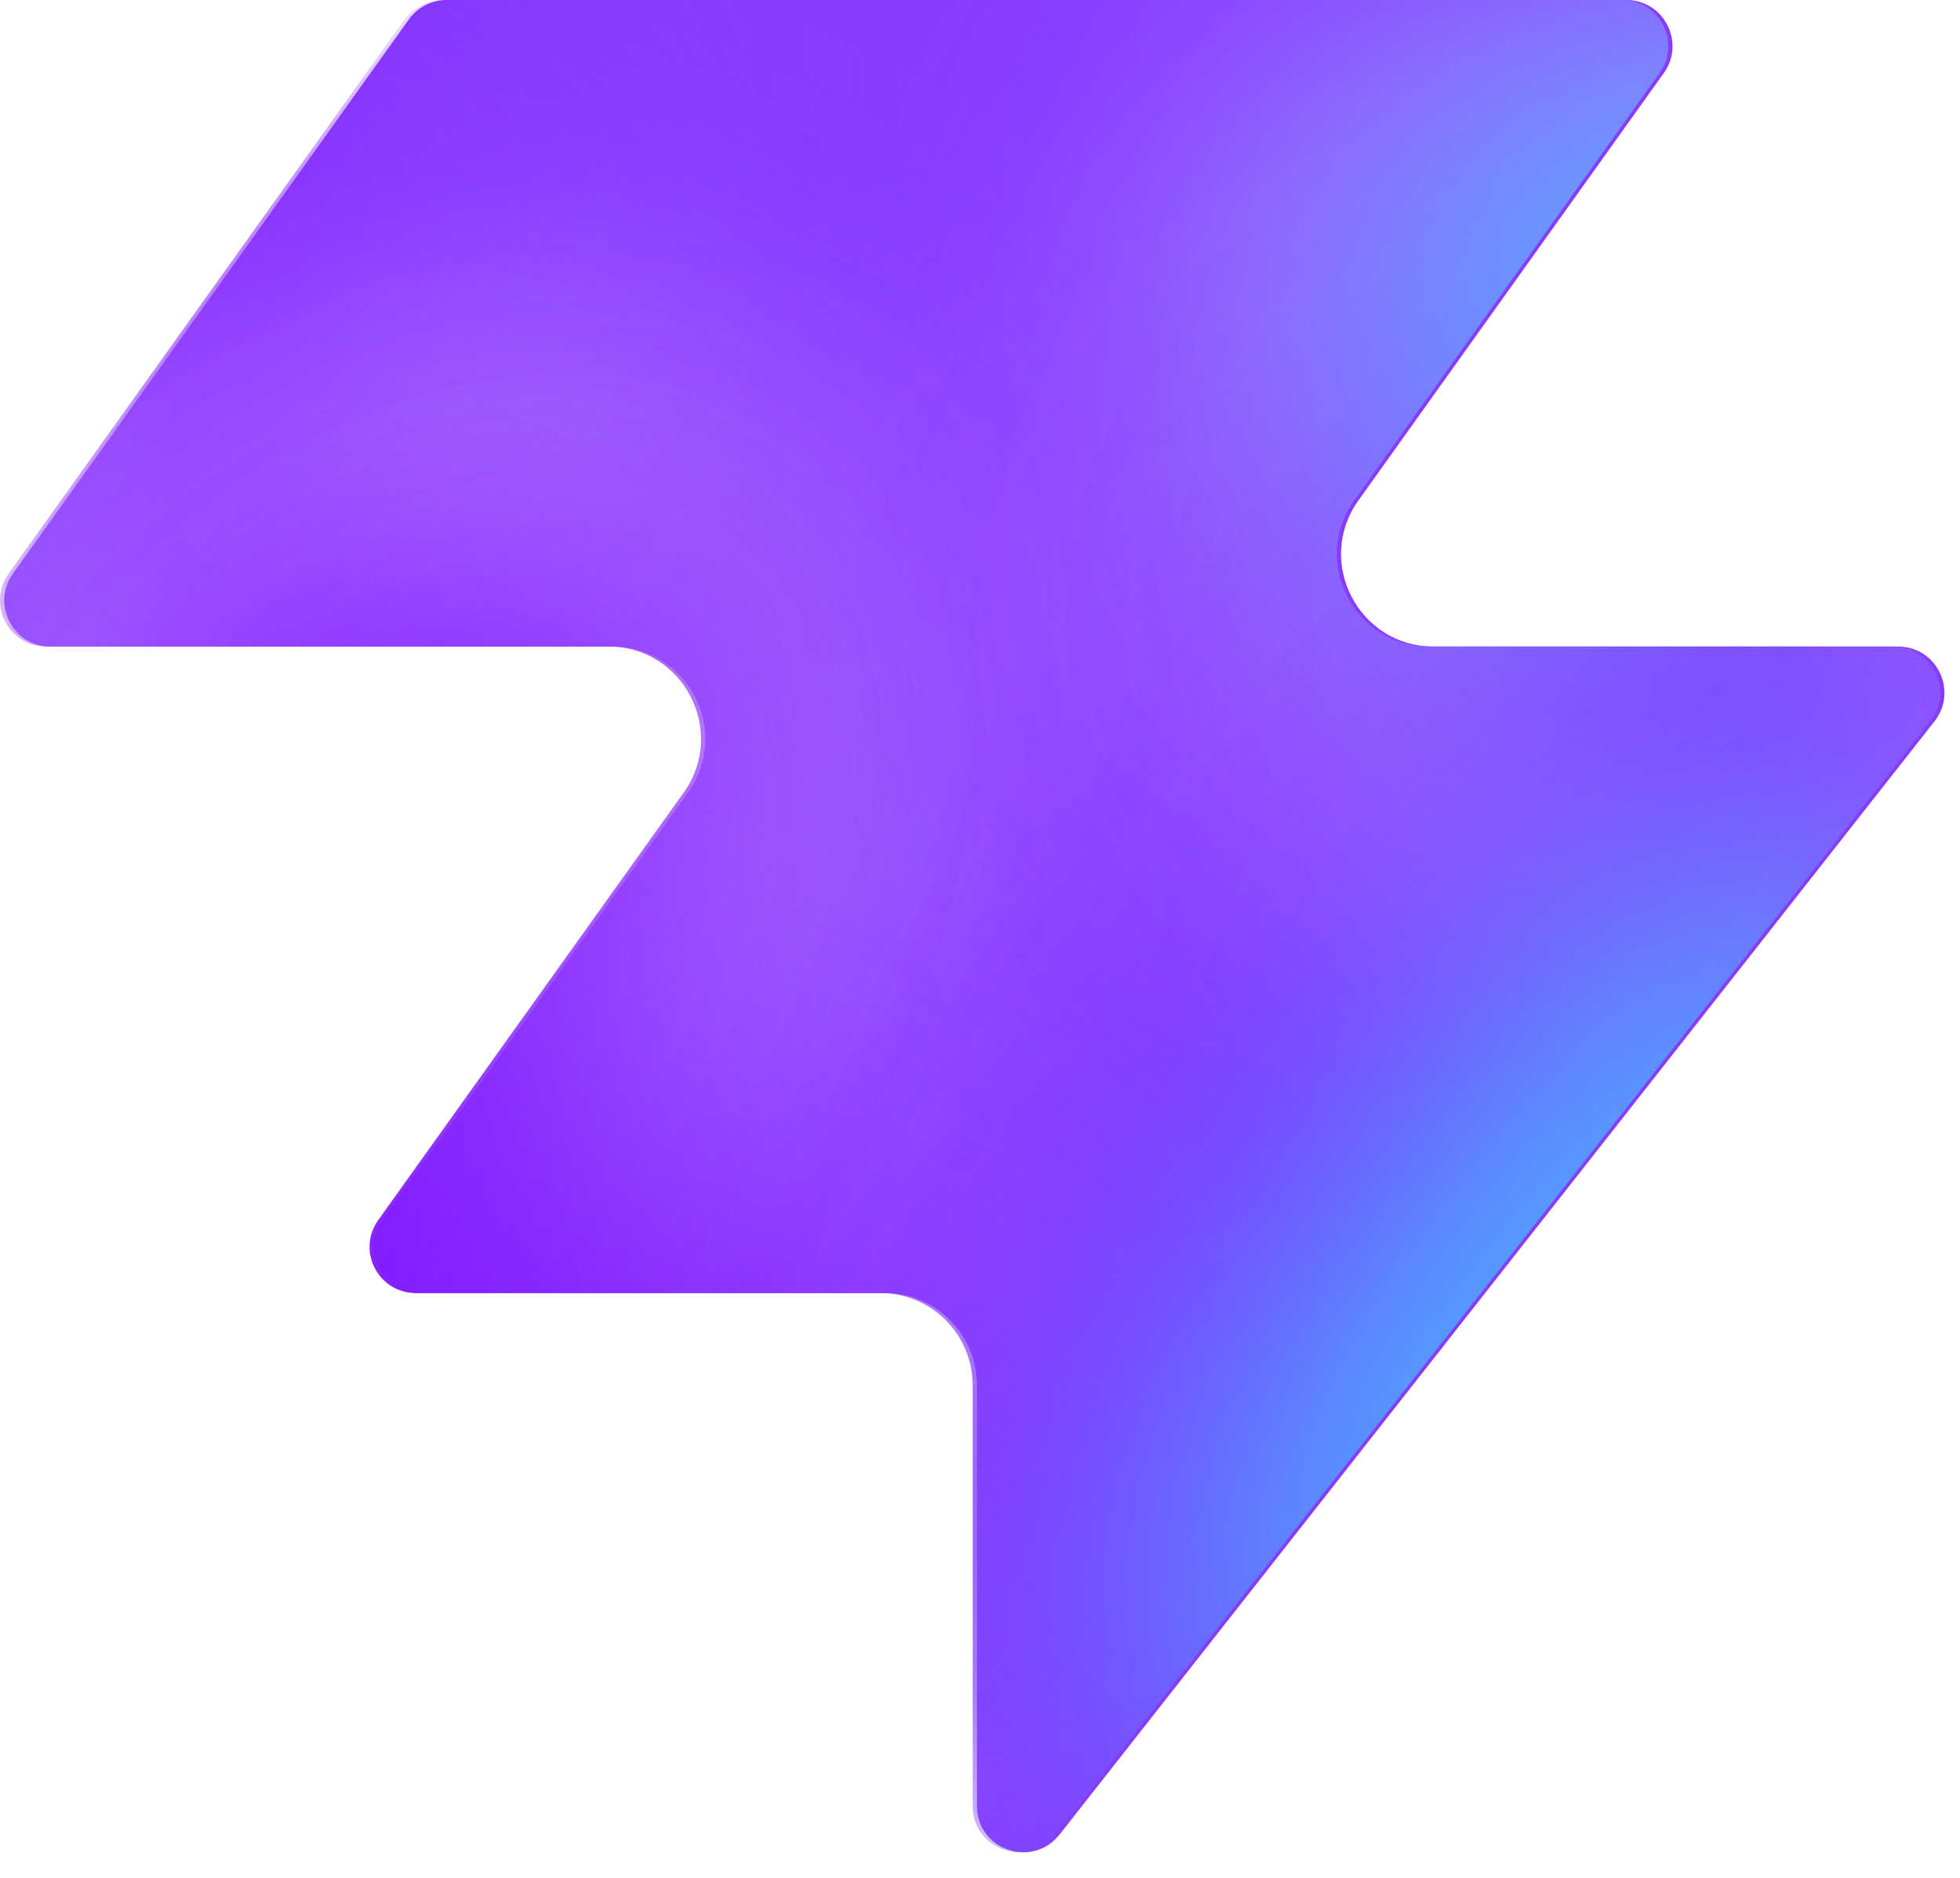
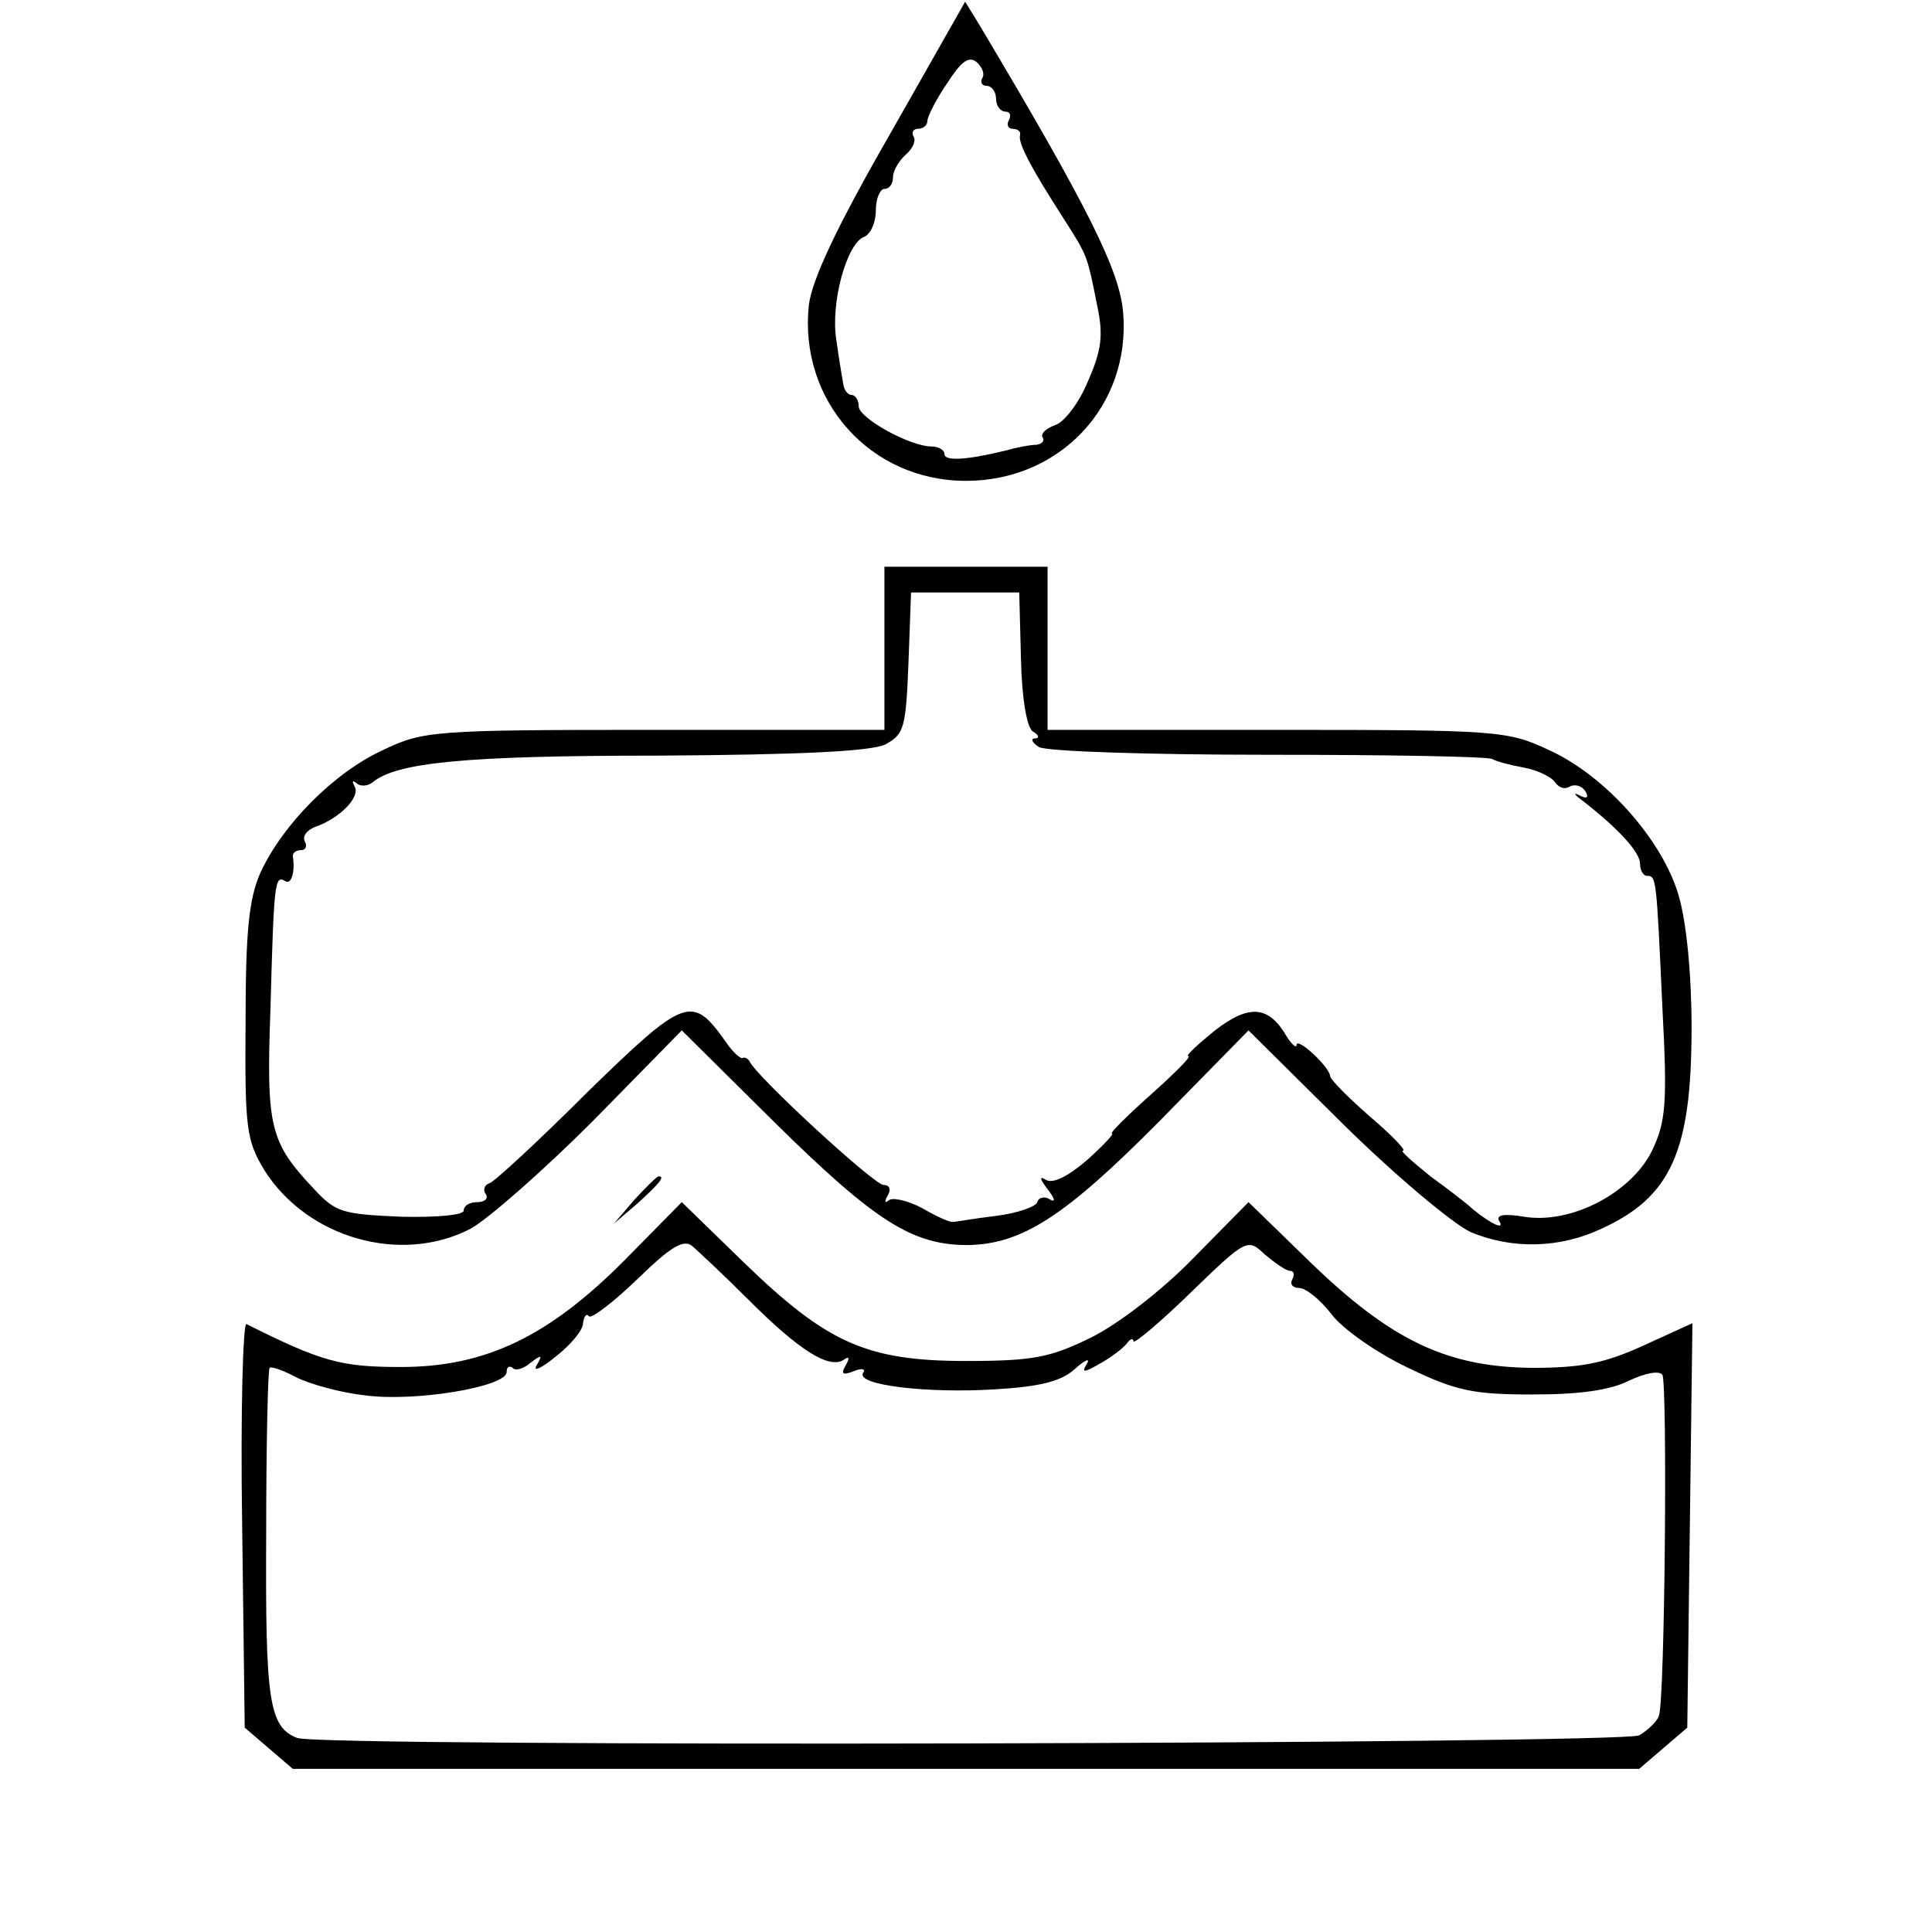
- <svg xmlns="http://www.w3.org/2000/svg" width="48" height="46" fill="none" viewBox="0 0 48 46">
-   <path fill="#863bff" d="M25.946 44.938c-.664.845-2.021.375-2.021-.698V33.937a2.26 2.26 0 0 0-2.262-2.262H10.287c-.92 0-1.456-1.04-.92-1.788l7.48-10.471c1.07-1.497 0-3.578-1.842-3.578H1.237c-.92 0-1.456-1.04-.92-1.788L10.013.474c.214-.297.556-.474.92-.474h28.894c.92 0 1.456 1.04.92 1.788l-7.48 10.471c-1.07 1.498 0 3.579 1.842 3.579h11.377c.943 0 1.473 1.088.89 1.83L25.947 44.94z" style="fill:#863bff;fill:color(display-p3 .525 .23 1);fill-opacity:1" />
-   <mask id="a" width="48" height="46" x="0" y="0" maskUnits="userSpaceOnUse" style="mask-type:alpha">
-     <path fill="#000" d="M25.842 44.938c-.664.844-2.021.375-2.021-.698V33.937a2.26 2.26 0 0 0-2.262-2.262H10.183c-.92 0-1.456-1.04-.92-1.788l7.48-10.471c1.07-1.498 0-3.579-1.842-3.579H1.133c-.92 0-1.456-1.04-.92-1.787L9.91.473c.214-.297.556-.474.92-.474h28.894c.92 0 1.456 1.04.92 1.788l-7.48 10.471c-1.07 1.498 0 3.578 1.842 3.578h11.377c.943 0 1.473 1.088.89 1.832L25.843 44.94z" style="fill:#000;fill-opacity:1" />
-   </mask>
-   <g mask="url(#a)">
-     <g filter="url(#b)">
-       <ellipse cx="5.508" cy="14.704" fill="#ede6ff" rx="5.508" ry="14.704" style="fill:#ede6ff;fill:color(display-p3 .927 .903 1);fill-opacity:1" transform="matrix(.00324 1 1 -.00324 -4.47 31.516)" />
-     </g>
-     <g filter="url(#c)">
-       <ellipse cx="10.399" cy="29.851" fill="#ede6ff" rx="10.399" ry="29.851" style="fill:#ede6ff;fill:color(display-p3 .927 .903 1);fill-opacity:1" transform="matrix(.00324 1 1 -.00324 -39.328 7.883)" />
-     </g>
-     <g filter="url(#d)">
-       <ellipse cx="5.508" cy="30.487" fill="#7e14ff" rx="5.508" ry="30.487" style="fill:#7e14ff;fill:color(display-p3 .492 .077 1);fill-opacity:1" transform="rotate(89.814 -25.913 -14.639)scale(1 -1)" />
-     </g>
-     <g filter="url(#e)">
-       <ellipse cx="5.508" cy="30.599" fill="#7e14ff" rx="5.508" ry="30.599" style="fill:#7e14ff;fill:color(display-p3 .492 .077 1);fill-opacity:1" transform="rotate(89.814 -32.644 -3.334)scale(1 -1)" />
-     </g>
-     <g filter="url(#f)">
-       <ellipse cx="5.508" cy="30.599" fill="#7e14ff" rx="5.508" ry="30.599" style="fill:#7e14ff;fill:color(display-p3 .492 .077 1);fill-opacity:1" transform="matrix(.00324 1 1 -.00324 -34.34 30.47)" />
-     </g>
-     <g filter="url(#g)">
-       <ellipse cx="14.072" cy="22.078" fill="#ede6ff" rx="14.072" ry="22.078" style="fill:#ede6ff;fill:color(display-p3 .927 .903 1);fill-opacity:1" transform="rotate(93.35 24.506 48.493)scale(-1 1)" />
-     </g>
-     <g filter="url(#h)">
-       <ellipse cx="3.47" cy="21.501" fill="#7e14ff" rx="3.47" ry="21.501" style="fill:#7e14ff;fill:color(display-p3 .492 .077 1);fill-opacity:1" transform="rotate(89.009 28.708 47.59)scale(-1 1)" />
-     </g>
-     <g filter="url(#i)">
-       <ellipse cx="3.47" cy="21.501" fill="#7e14ff" rx="3.47" ry="21.501" style="fill:#7e14ff;fill:color(display-p3 .492 .077 1);fill-opacity:1" transform="rotate(89.009 28.708 47.59)scale(-1 1)" />
-     </g>
-     <g filter="url(#j)">
-       <ellipse cx=".387" cy="8.972" fill="#7e14ff" rx="4.407" ry="29.108" style="fill:#7e14ff;fill:color(display-p3 .492 .077 1);fill-opacity:1" transform="rotate(39.51 .387 8.972)" />
-     </g>
-     <g filter="url(#k)">
-       <ellipse cx="47.523" cy="-6.092" fill="#7e14ff" rx="4.407" ry="29.108" style="fill:#7e14ff;fill:color(display-p3 .492 .077 1);fill-opacity:1" transform="rotate(37.892 47.523 -6.092)" />
-     </g>
-     <g filter="url(#l)">
-       <ellipse cx="41.412" cy="6.333" fill="#47bfff" rx="5.971" ry="9.665" style="fill:#47bfff;fill:color(display-p3 .28 .748 1);fill-opacity:1" transform="rotate(37.892 41.412 6.333)" />
-     </g>
-     <g filter="url(#m)">
-       <ellipse cx="-1.879" cy="38.332" fill="#7e14ff" rx="4.407" ry="29.108" style="fill:#7e14ff;fill:color(display-p3 .492 .077 1);fill-opacity:1" transform="rotate(37.892 -1.88 38.332)" />
-     </g>
-     <g filter="url(#n)">
-       <ellipse cx="-1.879" cy="38.332" fill="#7e14ff" rx="4.407" ry="29.108" style="fill:#7e14ff;fill:color(display-p3 .492 .077 1);fill-opacity:1" transform="rotate(37.892 -1.88 38.332)" />
-     </g>
-     <g filter="url(#o)">
-       <ellipse cx="35.651" cy="29.907" fill="#7e14ff" rx="4.407" ry="29.108" style="fill:#7e14ff;fill:color(display-p3 .492 .077 1);fill-opacity:1" transform="rotate(37.892 35.651 29.907)" />
-     </g>
-     <g filter="url(#p)">
-       <ellipse cx="38.418" cy="32.4" fill="#47bfff" rx="5.971" ry="15.297" style="fill:#47bfff;fill:color(display-p3 .28 .748 1);fill-opacity:1" transform="rotate(37.892 38.418 32.4)" />
-     </g>
+ <svg xmlns="http://www.w3.org/2000/svg" version="1.0" width="225pt" height="225pt" viewBox="0 0 225 225" preserveAspectRatio="xMidYMid meet">
+   <g transform="translate(0,225) scale(0.1,-0.1)" fill="#000000" stroke="none">
+     <path d="M1036 2093 c-62 -108 -90 -168 -94 -198 -12 -111 71 -205 183 -205 110 0 192 88 183 196 -4 49 -41 123 -168 336 l-16 26 -88 -155z m108 66 c-3 -5 0 -9 5 -9 6 0 11 -7 11 -15 0 -8 5 -15 11 -15 5 0 7 -4 4 -10 -3 -5 -1 -10 4 -10 6 0 10 -3 9 -7 -3 -9 13 -39 51 -98 28 -44 27 -42 39 -102 7 -33 5 -51 -11 -87 -10 -25 -28 -48 -38 -51 -11 -4 -17 -10 -15 -14 3 -4 0 -8 -7 -9 -7 0 -23 -3 -37 -7 -45 -11 -70 -12 -70 -4 0 5 -7 9 -15 9 -25 0 -85 33 -85 47 0 7 -4 13 -8 13 -5 0 -9 6 -10 13 -1 6 -5 29 -8 51 -7 43 12 112 32 120 8 3 14 17 14 31 0 14 5 25 10 25 6 0 10 6 10 14 0 7 7 19 15 26 8 7 12 16 9 21 -3 5 0 9 5 9 6 0 11 4 11 9 0 5 10 25 23 44 16 25 25 32 34 25 7 -6 10 -14 7 -19z" />
+     <path d="M1030 1495 l0 -95 -267 0 c-260 0 -270 -1 -318 -24 -56 -26 -116 -86 -142 -143 -13 -30 -17 -67 -17 -173 -1 -125 1 -138 22 -173 50 -79 159 -110 240 -68 20 11 84 67 142 125 l104 106 111 -110 c115 -113 158 -140 222 -140 63 1 113 33 223 144 l104 106 111 -110 c61 -60 128 -116 148 -125 48 -20 103 -19 152 4 81 37 105 90 105 234 0 63 -6 123 -15 154 -19 65 -85 139 -150 169 -49 23 -58 24 -317 24 l-268 0 0 95 0 95 -95 0 -95 0 0 -95z m159 -12 c1 -47 7 -81 14 -85 7 -4 8 -8 2 -8 -5 0 -3 -5 5 -10 8 -5 126 -9 267 -9 139 0 256 -2 261 -5 5 -3 21 -7 37 -10 16 -3 32 -11 36 -17 4 -6 11 -9 17 -5 6 3 14 1 18 -5 5 -8 2 -10 -7 -5 -8 4 -5 0 6 -8 42 -33 65 -59 65 -72 0 -8 4 -14 8 -14 11 0 11 -1 18 -153 6 -113 4 -133 -12 -167 -24 -49 -94 -86 -149 -77 -24 4 -33 2 -29 -5 7 -11 -9 -4 -31 14 -5 5 -27 22 -49 38 -21 17 -36 30 -32 30 4 0 -13 18 -39 40 -25 22 -46 43 -46 47 -1 11 -39 46 -39 36 0 -4 -5 0 -11 9 -21 37 -44 39 -84 8 -21 -17 -35 -30 -31 -30 4 0 -16 -20 -44 -45 -28 -25 -48 -45 -45 -45 3 0 -10 -14 -29 -31 -22 -19 -40 -28 -48 -23 -8 5 -7 1 2 -11 8 -10 10 -16 3 -12 -6 4 -13 3 -15 -3 -1 -5 -23 -13 -48 -16 -25 -3 -47 -7 -50 -7 -3 -1 -19 6 -36 16 -17 9 -35 13 -39 9 -5 -4 -5 -1 -1 6 4 7 2 12 -5 12 -11 0 -150 128 -156 144 -2 3 -5 5 -8 4 -2 -2 -12 7 -20 19 -39 55 -47 52 -161 -59 -57 -57 -109 -105 -114 -106 -6 -2 -8 -8 -4 -13 3 -5 -2 -9 -10 -9 -9 0 -16 -4 -16 -10 0 -5 -31 -8 -73 -7 -68 3 -76 5 -101 32 -52 55 -56 72 -51 211 4 147 5 155 17 148 7 -5 12 10 9 29 0 4 4 7 10 7 5 0 7 5 4 10 -3 6 2 13 12 17 29 10 53 35 46 47 -3 6 -3 8 2 4 4 -4 13 -4 19 1 28 23 107 31 332 31 167 1 248 5 265 13 22 12 24 19 27 95 l3 82 63 0 63 0 2 -77z" />
+     <path d="M739 853 l-24 -28 28 24 c25 23 32 31 24 31 -2 0 -14 -12 -28 -27z" />
+     <path d="M729 784 c-89 -90 -163 -126 -262 -126 -70 0 -92 6 -180 50 -4 2 -7 -103 -5 -233 l3 -237 28 -24 28 -24 784 0 784 0 28 24 28 24 3 236 3 235 -57 -26 c-46 -21 -73 -26 -130 -26 -99 1 -164 32 -258 123 l-72 70 -65 -66 c-36 -37 -88 -77 -119 -92 -47 -23 -67 -27 -145 -27 -116 0 -162 21 -259 115 l-72 70 -65 -66z m143 -48 c59 -59 93 -80 110 -70 7 5 8 3 3 -6 -6 -10 -4 -12 9 -7 9 4 15 3 11 -2 -8 -14 74 -24 154 -19 51 3 76 9 92 23 12 11 19 14 15 7 -7 -11 -4 -11 15 0 13 7 27 18 31 23 4 6 8 7 8 3 0 -4 30 21 66 56 66 64 67 64 87 45 12 -10 25 -19 29 -19 5 0 6 -4 3 -10 -3 -5 0 -10 8 -10 8 0 25 -14 38 -31 13 -17 53 -45 89 -62 56 -27 76 -31 145 -31 55 0 90 5 112 16 19 9 35 12 39 7 6 -11 3 -378 -4 -397 -2 -7 -13 -17 -23 -23 -20 -10 -1535 -14 -1563 -3 -33 13 -37 44 -36 237 0 105 2 192 4 194 2 2 16 -3 31 -11 16 -8 52 -18 80 -21 58 -8 165 10 165 27 0 6 3 8 7 5 3 -4 13 -1 21 6 13 10 14 9 7 -3 -5 -8 5 -4 22 10 18 14 32 31 32 39 1 8 4 12 7 8 3 -3 29 17 57 44 38 37 53 46 63 38 7 -6 37 -34 66 -63z" />
  </g>
-   <defs>
-     <filter id="b" width="60.045" height="41.654" x="-19.77" y="16.149" color-interpolation-filters="sRGB" filterUnits="userSpaceOnUse">
-       <feFlood flood-opacity="0" result="BackgroundImageFix" />
-       <feBlend in="SourceGraphic" in2="BackgroundImageFix" result="shape" />
-       <feGaussianBlur result="effect1_foregroundBlur_2002_17158" stdDeviation="7.659" />
-     </filter>
-     <filter id="c" width="90.34" height="51.437" x="-54.613" y="-7.533" color-interpolation-filters="sRGB" filterUnits="userSpaceOnUse">
-       <feFlood flood-opacity="0" result="BackgroundImageFix" />
-       <feBlend in="SourceGraphic" in2="BackgroundImageFix" result="shape" />
-       <feGaussianBlur result="effect1_foregroundBlur_2002_17158" stdDeviation="7.659" />
-     </filter>
-     <filter id="d" width="79.355" height="29.4" x="-49.64" y="2.03" color-interpolation-filters="sRGB" filterUnits="userSpaceOnUse">
-       <feFlood flood-opacity="0" result="BackgroundImageFix" />
-       <feBlend in="SourceGraphic" in2="BackgroundImageFix" result="shape" />
-       <feGaussianBlur result="effect1_foregroundBlur_2002_17158" stdDeviation="4.596" />
-     </filter>
-     <filter id="e" width="79.579" height="29.4" x="-45.045" y="20.029" color-interpolation-filters="sRGB" filterUnits="userSpaceOnUse">
-       <feFlood flood-opacity="0" result="BackgroundImageFix" />
-       <feBlend in="SourceGraphic" in2="BackgroundImageFix" result="shape" />
-       <feGaussianBlur result="effect1_foregroundBlur_2002_17158" stdDeviation="4.596" />
-     </filter>
-     <filter id="f" width="79.579" height="29.4" x="-43.513" y="21.178" color-interpolation-filters="sRGB" filterUnits="userSpaceOnUse">
-       <feFlood flood-opacity="0" result="BackgroundImageFix" />
-       <feBlend in="SourceGraphic" in2="BackgroundImageFix" result="shape" />
-       <feGaussianBlur result="effect1_foregroundBlur_2002_17158" stdDeviation="4.596" />
-     </filter>
-     <filter id="g" width="74.749" height="58.852" x="15.756" y="-17.901" color-interpolation-filters="sRGB" filterUnits="userSpaceOnUse">
-       <feFlood flood-opacity="0" result="BackgroundImageFix" />
-       <feBlend in="SourceGraphic" in2="BackgroundImageFix" result="shape" />
-       <feGaussianBlur result="effect1_foregroundBlur_2002_17158" stdDeviation="7.659" />
-     </filter>
-     <filter id="h" width="61.377" height="25.362" x="23.548" y="2.284" color-interpolation-filters="sRGB" filterUnits="userSpaceOnUse">
-       <feFlood flood-opacity="0" result="BackgroundImageFix" />
-       <feBlend in="SourceGraphic" in2="BackgroundImageFix" result="shape" />
-       <feGaussianBlur result="effect1_foregroundBlur_2002_17158" stdDeviation="4.596" />
-     </filter>
-     <filter id="i" width="61.377" height="25.362" x="23.548" y="2.284" color-interpolation-filters="sRGB" filterUnits="userSpaceOnUse">
-       <feFlood flood-opacity="0" result="BackgroundImageFix" />
-       <feBlend in="SourceGraphic" in2="BackgroundImageFix" result="shape" />
-       <feGaussianBlur result="effect1_foregroundBlur_2002_17158" stdDeviation="4.596" />
-     </filter>
-     <filter id="j" width="56.045" height="63.649" x="-27.636" y="-22.853" color-interpolation-filters="sRGB" filterUnits="userSpaceOnUse">
-       <feFlood flood-opacity="0" result="BackgroundImageFix" />
-       <feBlend in="SourceGraphic" in2="BackgroundImageFix" result="shape" />
-       <feGaussianBlur result="effect1_foregroundBlur_2002_17158" stdDeviation="4.596" />
-     </filter>
-     <filter id="k" width="54.814" height="64.646" x="20.116" y="-38.415" color-interpolation-filters="sRGB" filterUnits="userSpaceOnUse">
-       <feFlood flood-opacity="0" result="BackgroundImageFix" />
-       <feBlend in="SourceGraphic" in2="BackgroundImageFix" result="shape" />
-       <feGaussianBlur result="effect1_foregroundBlur_2002_17158" stdDeviation="4.596" />
-     </filter>
-     <filter id="l" width="33.541" height="35.313" x="24.641" y="-11.323" color-interpolation-filters="sRGB" filterUnits="userSpaceOnUse">
-       <feFlood flood-opacity="0" result="BackgroundImageFix" />
-       <feBlend in="SourceGraphic" in2="BackgroundImageFix" result="shape" />
-       <feGaussianBlur result="effect1_foregroundBlur_2002_17158" stdDeviation="4.596" />
-     </filter>
-     <filter id="m" width="54.814" height="64.646" x="-29.286" y="6.009" color-interpolation-filters="sRGB" filterUnits="userSpaceOnUse">
-       <feFlood flood-opacity="0" result="BackgroundImageFix" />
-       <feBlend in="SourceGraphic" in2="BackgroundImageFix" result="shape" />
-       <feGaussianBlur result="effect1_foregroundBlur_2002_17158" stdDeviation="4.596" />
-     </filter>
-     <filter id="n" width="54.814" height="64.646" x="-29.286" y="6.009" color-interpolation-filters="sRGB" filterUnits="userSpaceOnUse">
-       <feFlood flood-opacity="0" result="BackgroundImageFix" />
-       <feBlend in="SourceGraphic" in2="BackgroundImageFix" result="shape" />
-       <feGaussianBlur result="effect1_foregroundBlur_2002_17158" stdDeviation="4.596" />
-     </filter>
-     <filter id="o" width="54.814" height="64.646" x="8.244" y="-2.416" color-interpolation-filters="sRGB" filterUnits="userSpaceOnUse">
-       <feFlood flood-opacity="0" result="BackgroundImageFix" />
-       <feBlend in="SourceGraphic" in2="BackgroundImageFix" result="shape" />
-       <feGaussianBlur result="effect1_foregroundBlur_2002_17158" stdDeviation="4.596" />
-     </filter>
-     <filter id="p" width="39.409" height="43.623" x="18.713" y="10.588" color-interpolation-filters="sRGB" filterUnits="userSpaceOnUse">
-       <feFlood flood-opacity="0" result="BackgroundImageFix" />
-       <feBlend in="SourceGraphic" in2="BackgroundImageFix" result="shape" />
-       <feGaussianBlur result="effect1_foregroundBlur_2002_17158" stdDeviation="4.596" />
-     </filter>
-   </defs>
</svg>
